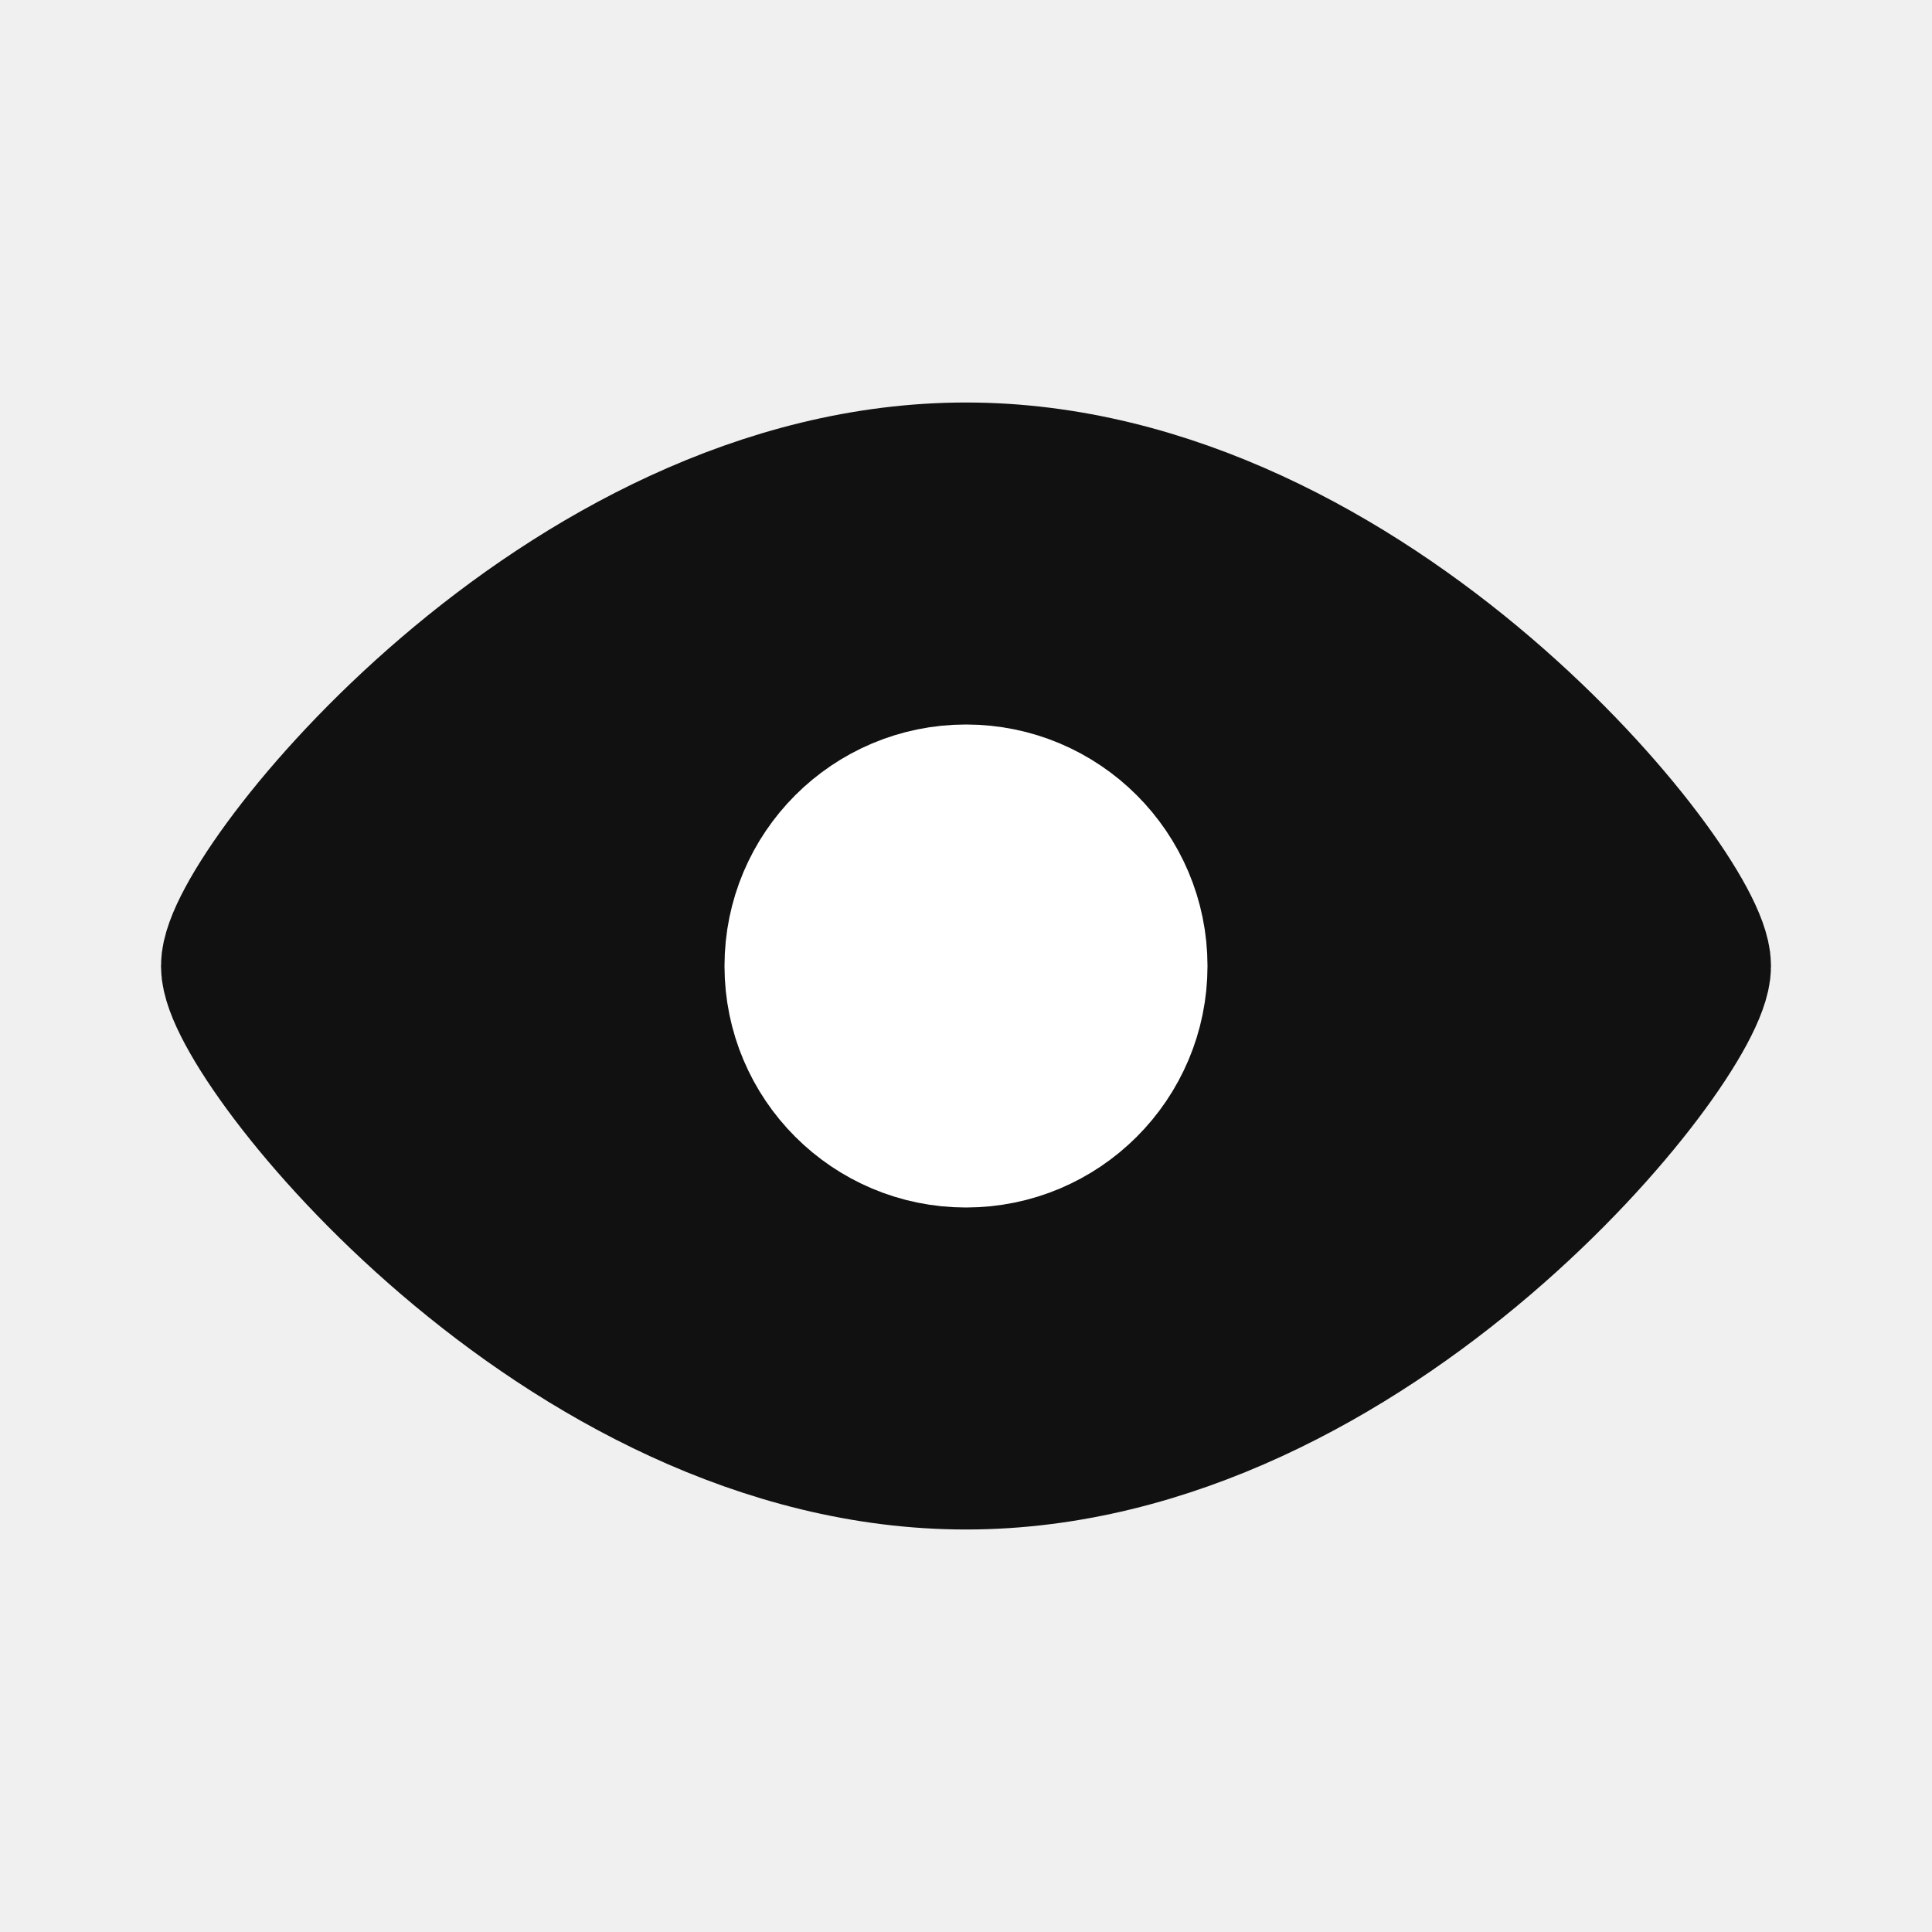
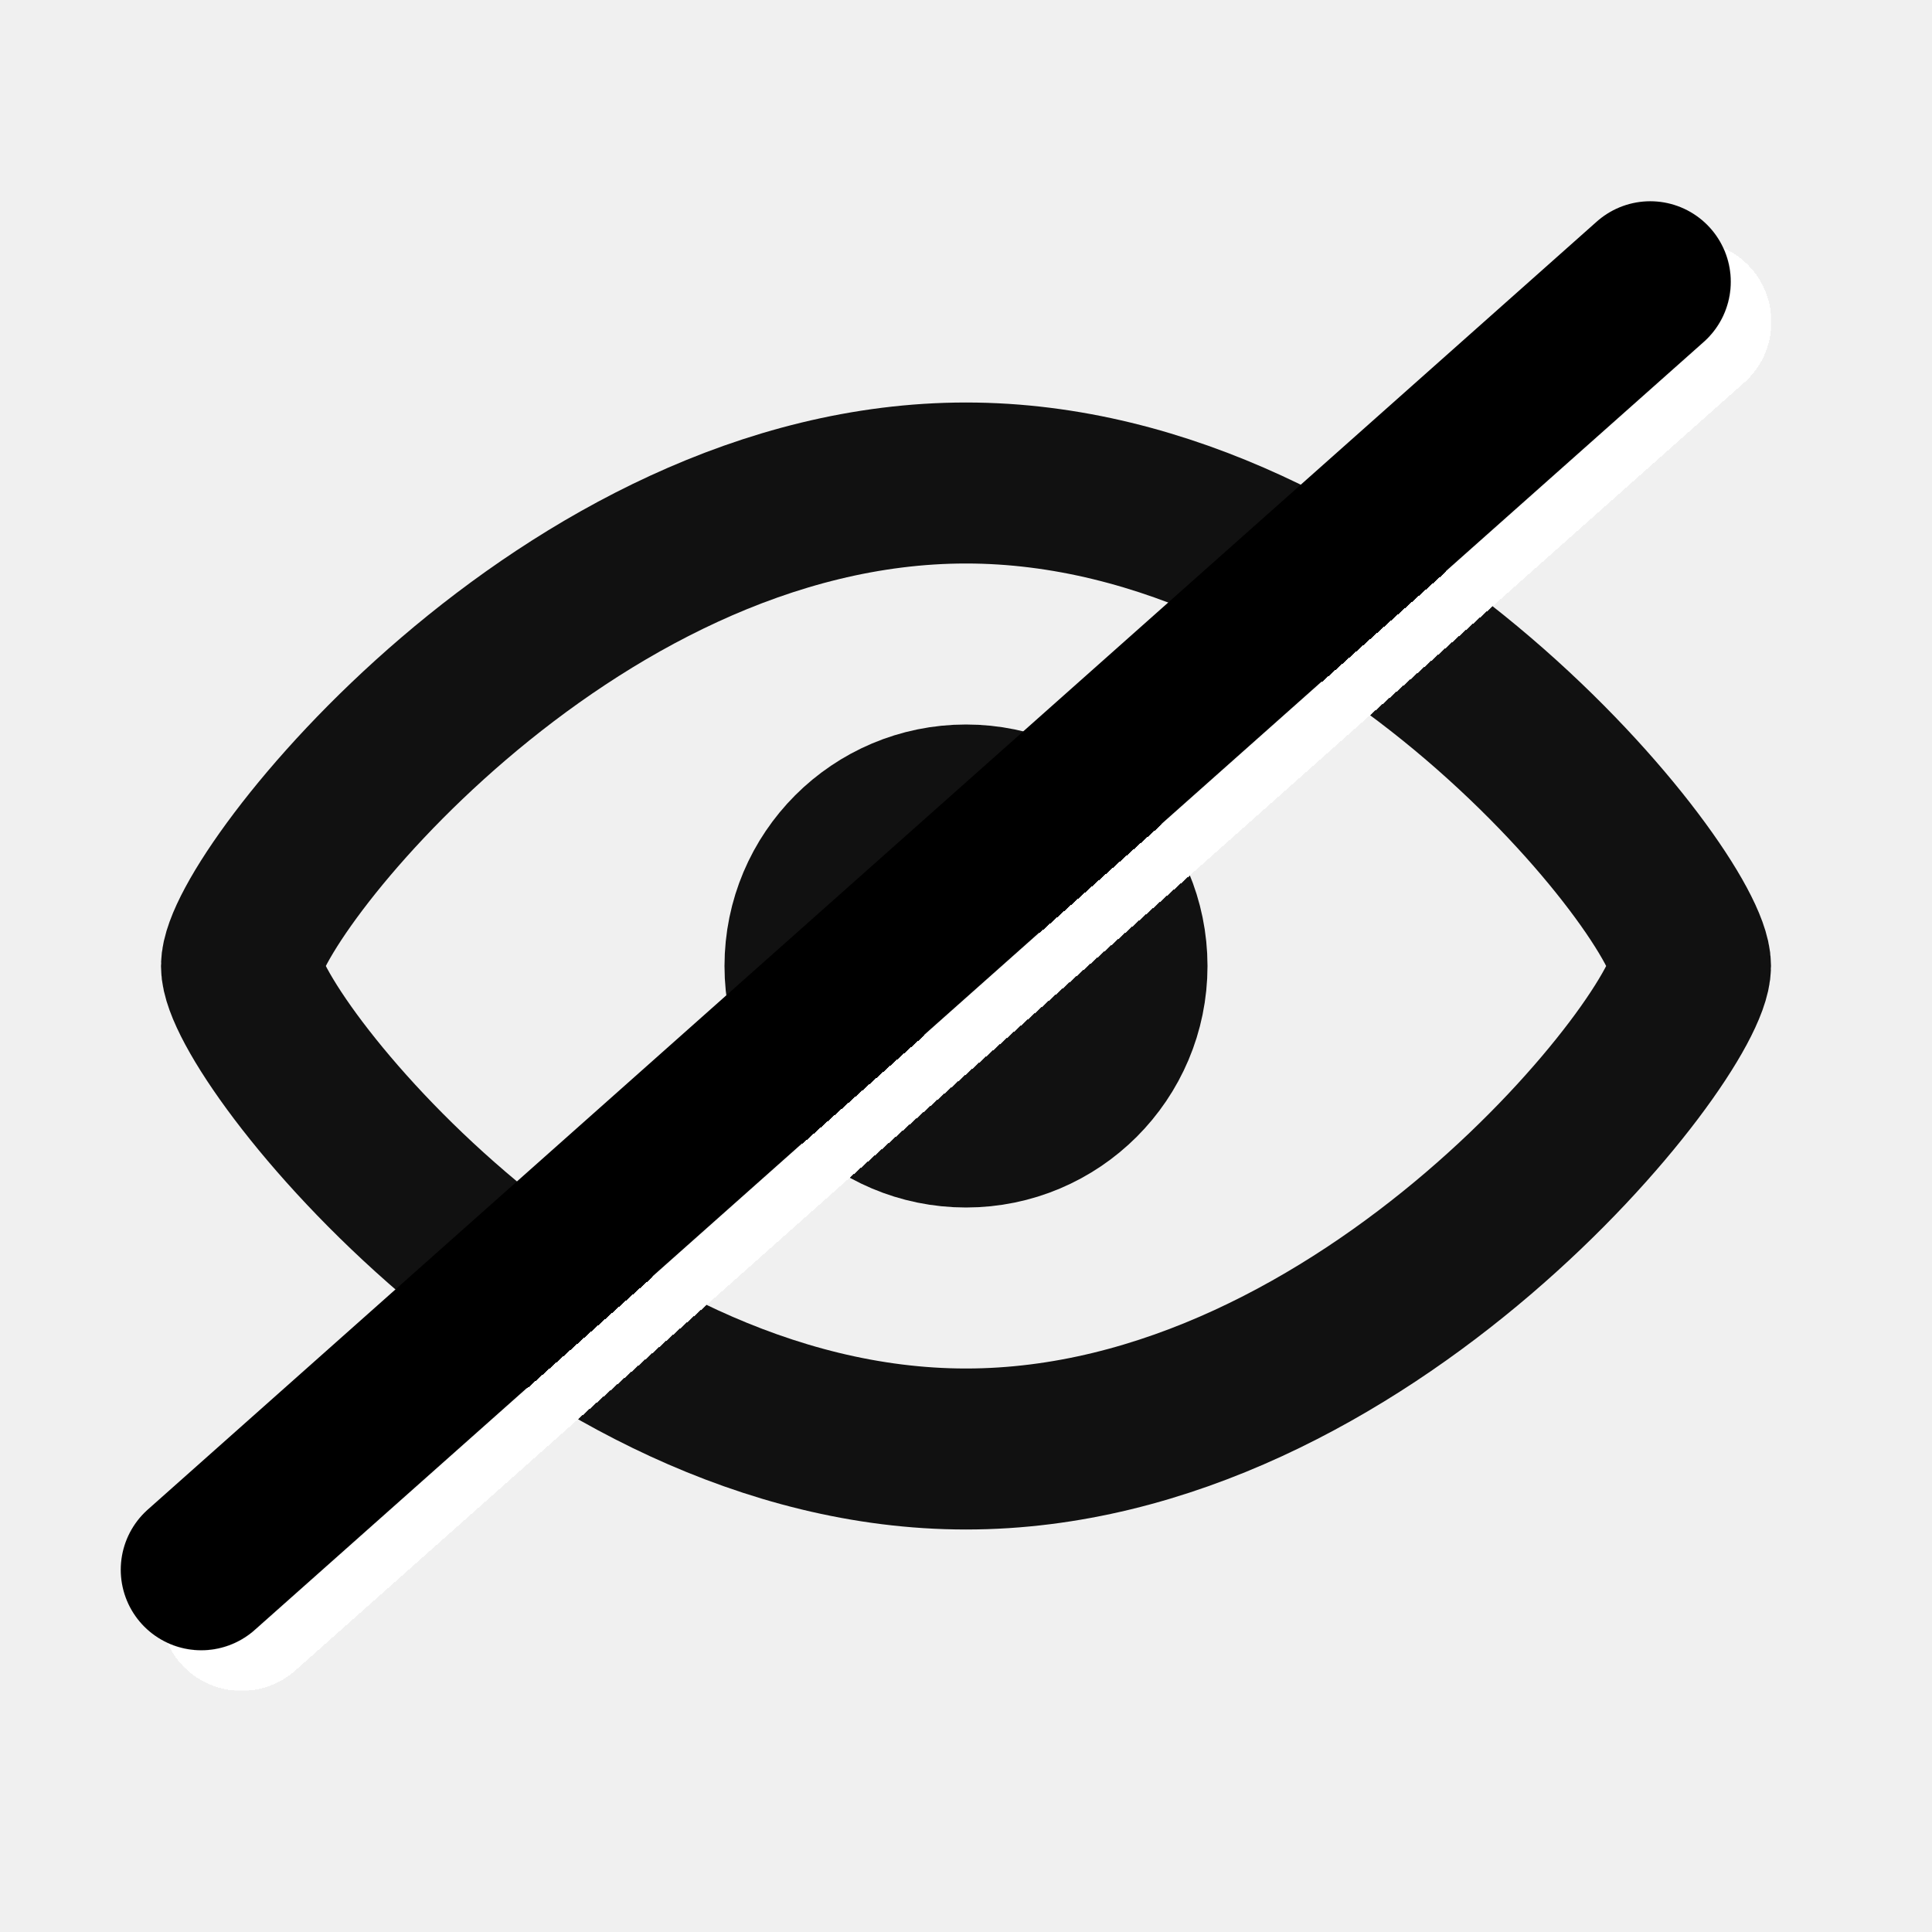
<svg xmlns="http://www.w3.org/2000/svg" width="24" height="24" viewBox="0 0 24 24" fill="none">
-   <path d="M21 12C21 12.857 16.971 18 12 18C7.029 18 3 12.857 3 12C3 11.143 7.029 6 12 6C16.971 6 21 11.143 21 12Z" fill="#111111" stroke="#111111" stroke-width="2" />
-   <circle cx="12" cy="12" r="2" fill="white" stroke="white" stroke-width="2" />
+   <path d="M21 12C21 12.857 16.971 18 12 18C7.029 18 3 12.857 3 12C3 11.143 7.029 6 12 6C16.971 6 21 11.143 21 12Z" stroke="#111111" stroke-width="2" />
+   <circle cx="12" cy="12" r="2" stroke="#111111" stroke-width="2" />
+   <g filter="url(#filter0_d_118_288)">
+     <path d="M20.5 3.5L2.5 19.5" stroke="black" stroke-width="2" stroke-linecap="round" />
+   </g>
+   <defs>
+     <filter id="filter0_d_118_288" x="1.5" y="2.5" width="20.5" height="18.5" filterUnits="userSpaceOnUse" color-interpolation-filters="sRGB">
+       <feFlood flood-opacity="0" result="BackgroundImageFix" />
+       <feColorMatrix in="SourceAlpha" type="matrix" values="0 0 0 0 0 0 0 0 0 0 0 0 0 0 0 0 0 0 127 0" result="hardAlpha" />
+       <feOffset dx="0.5" dy="0.5" />
+       <feComposite in2="hardAlpha" operator="out" />
+       <feColorMatrix type="matrix" values="0 0 0 0 1 0 0 0 0 1 0 0 0 0 1 0 0 0 1 0" />
+       <feBlend mode="normal" in2="BackgroundImageFix" result="effect1_dropShadow_118_288" />
+       <feBlend mode="normal" in="SourceGraphic" in2="effect1_dropShadow_118_288" result="shape" />
+     </filter>
+   </defs>
</svg>
